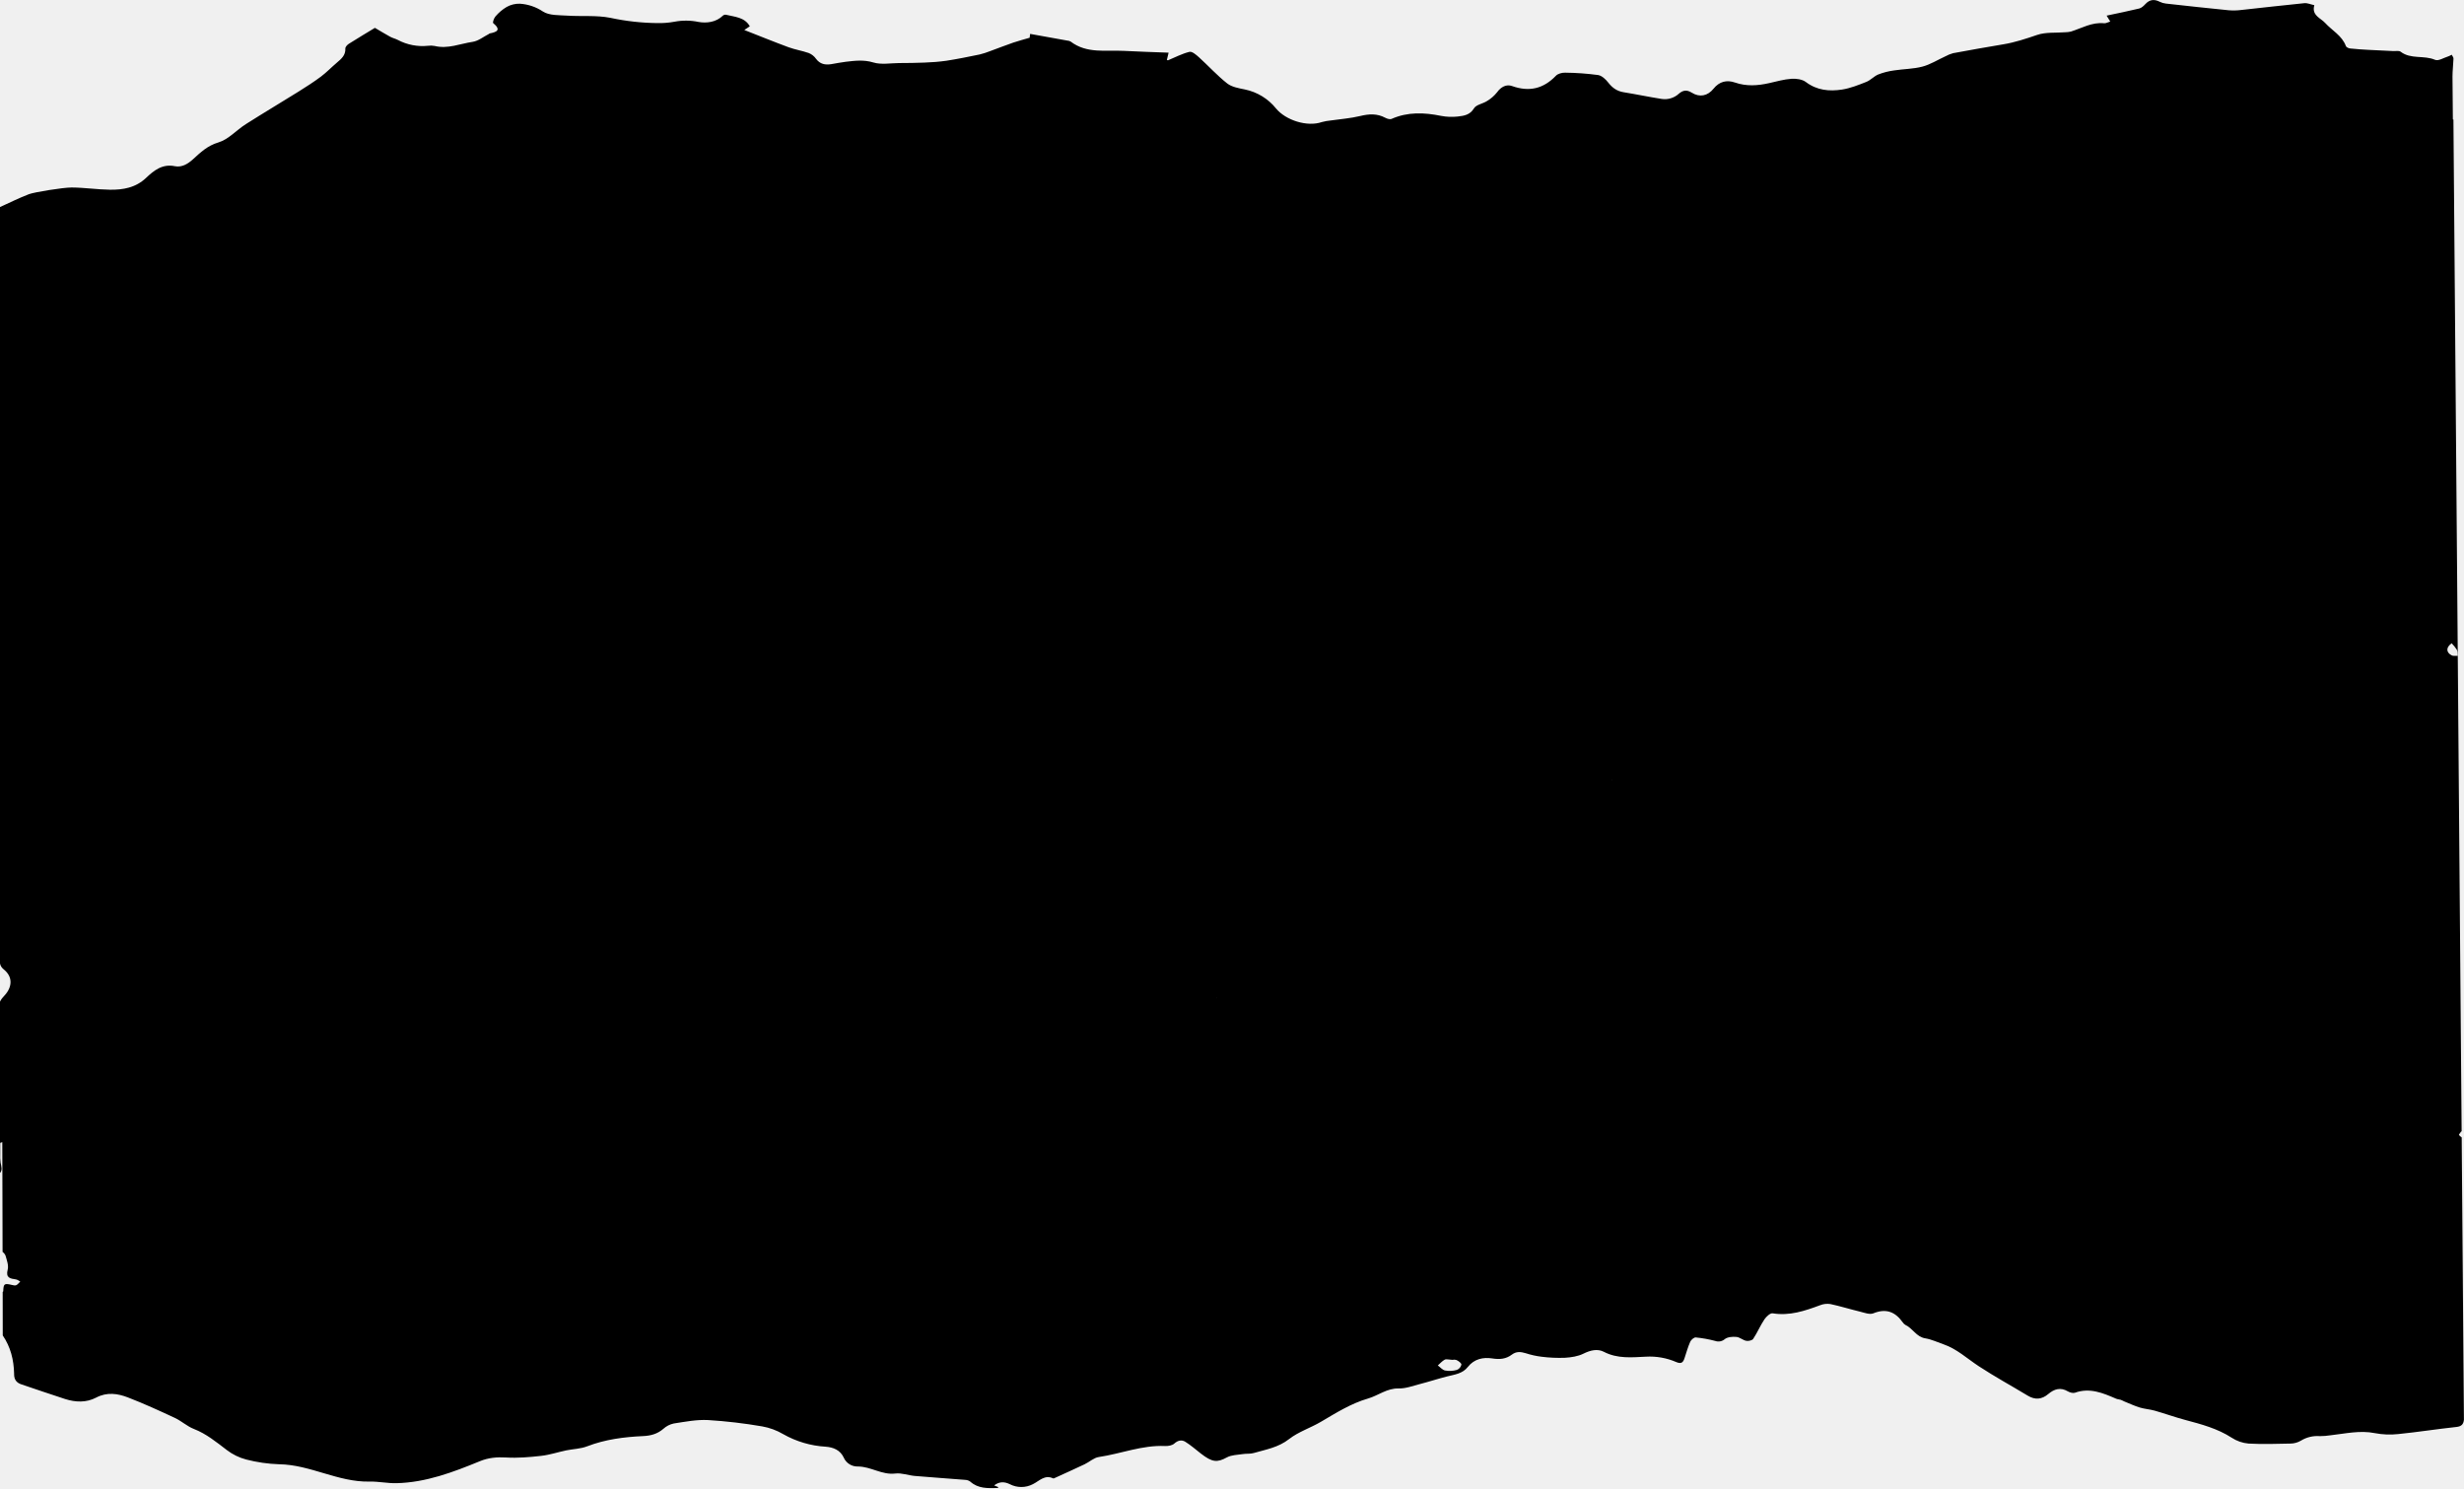
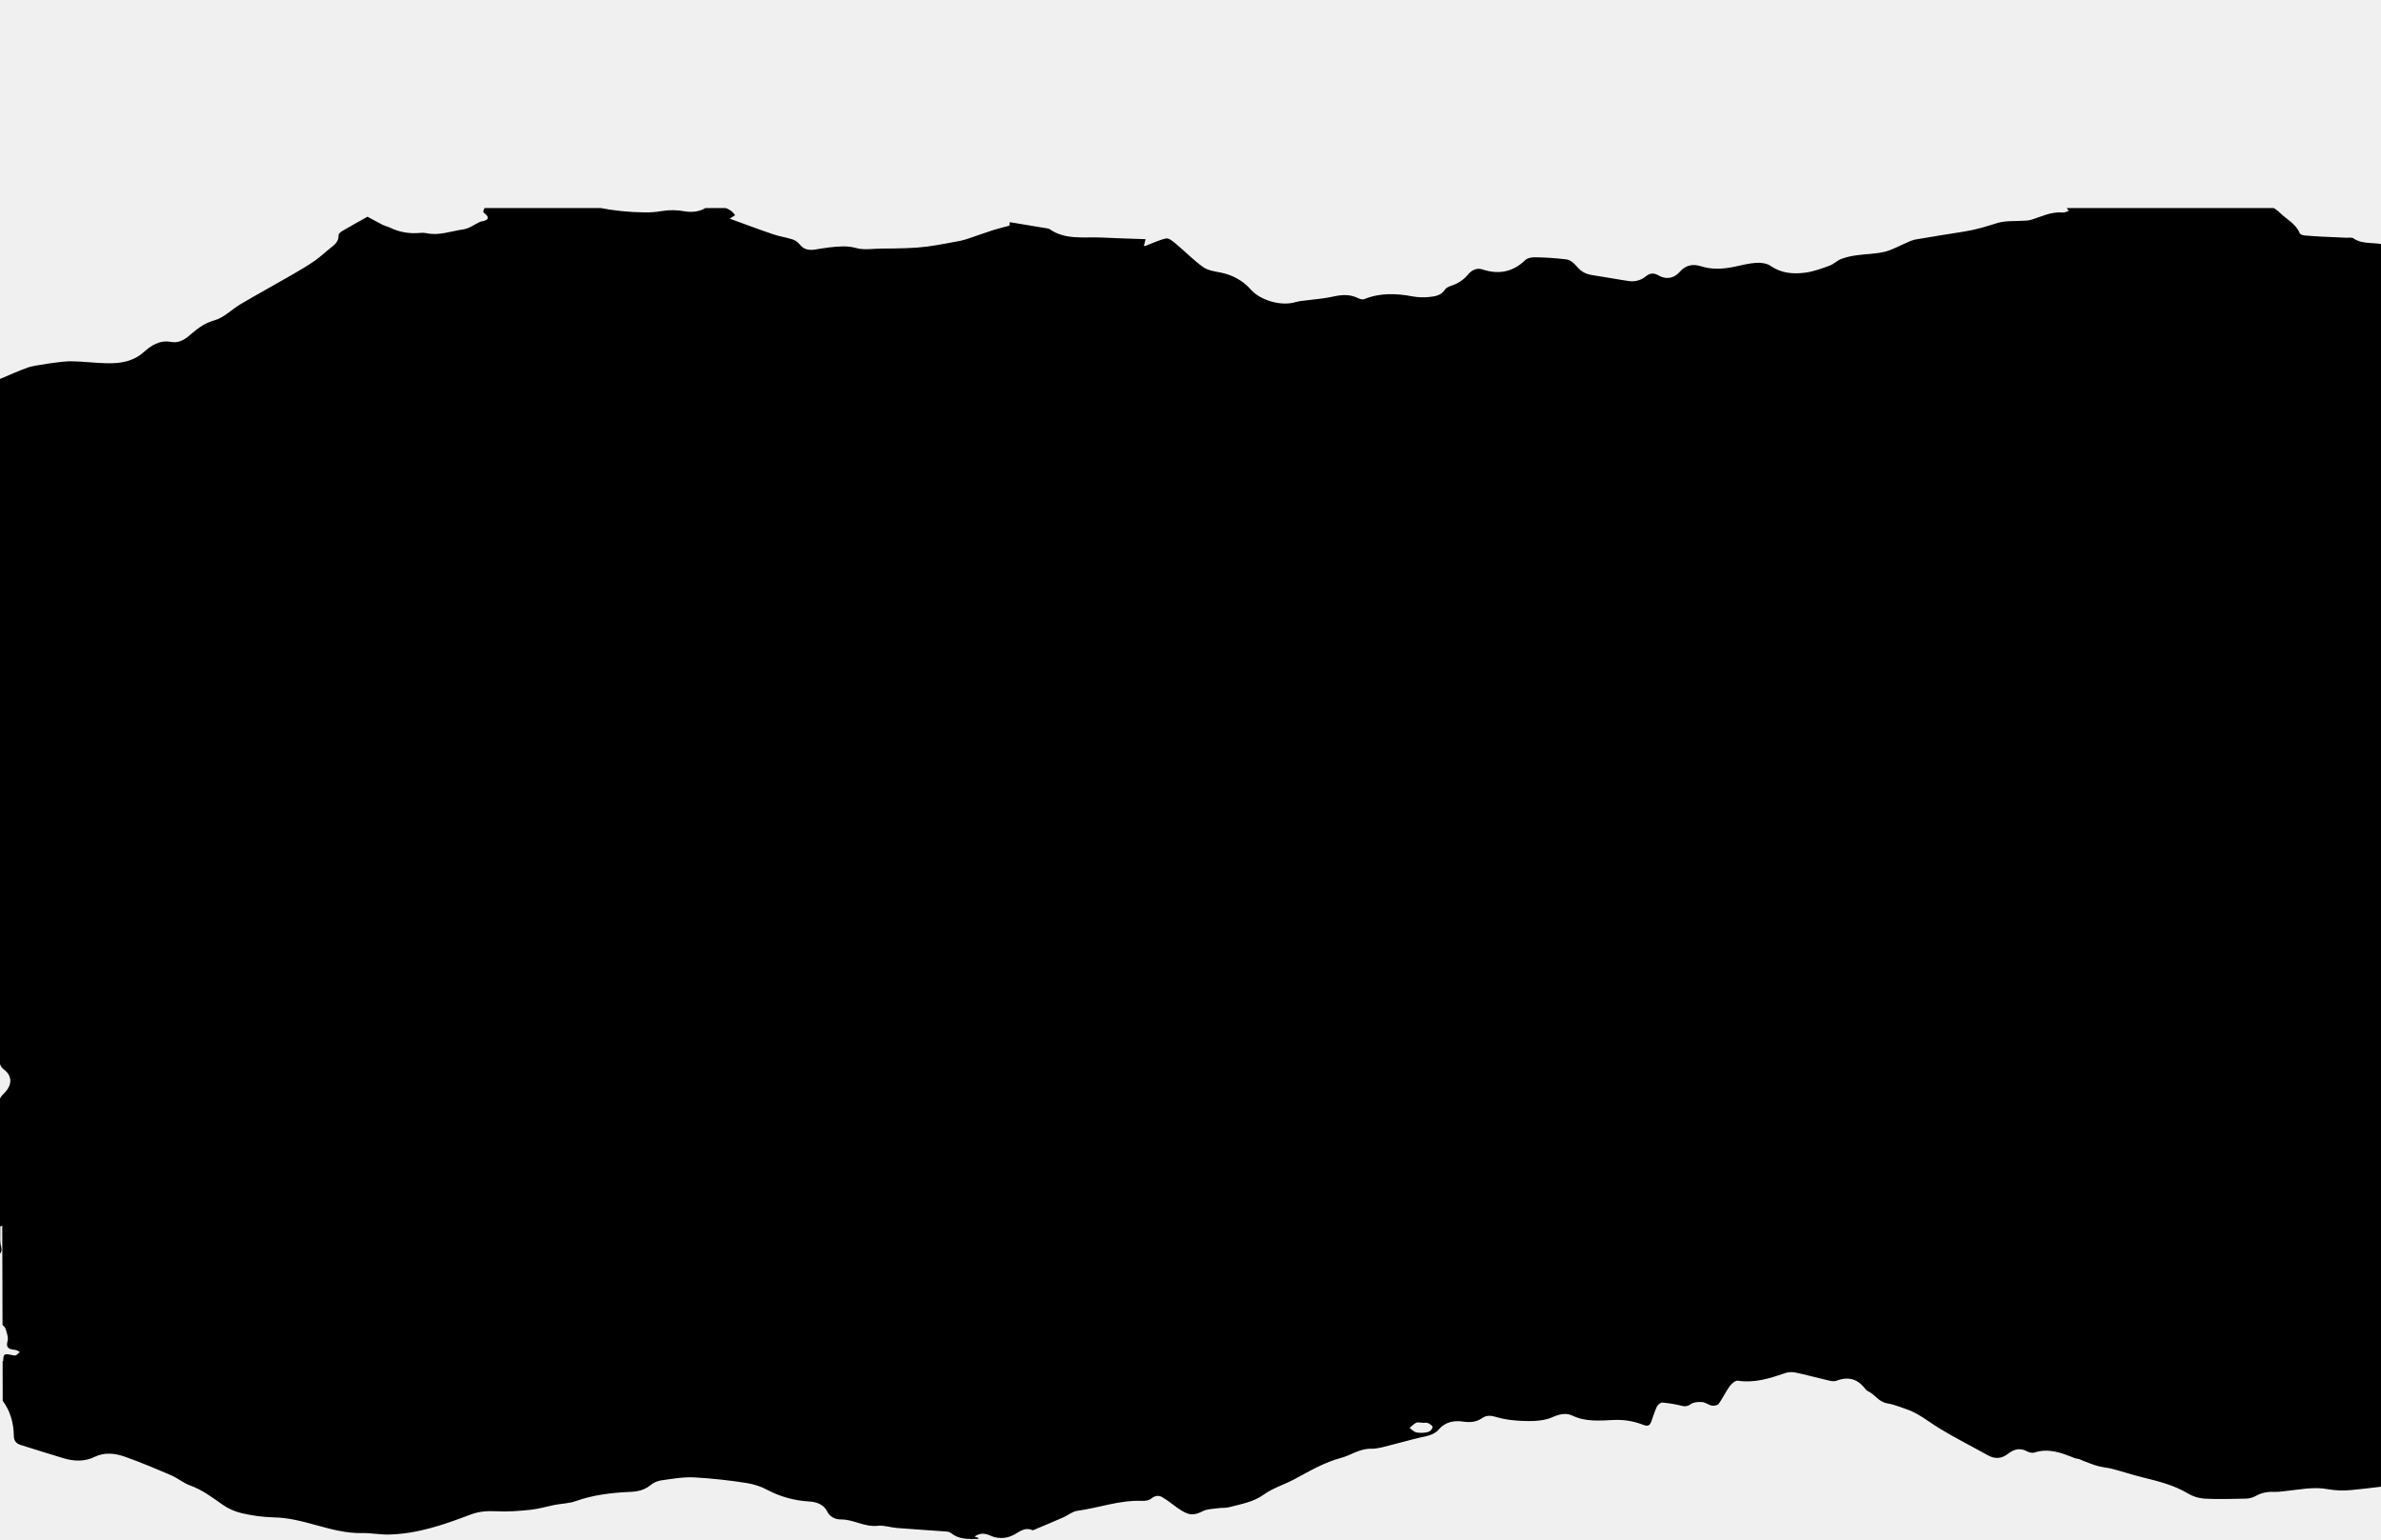
- <svg xmlns="http://www.w3.org/2000/svg" viewBox="0 0 1790.22 1081.43">
-   <g id="Calque_2" data-name="Calque 2">
-     <g id="Calque_1-2" data-name="Calque 1">
-       <path d="M1788.61,834.59l-.06-8.09a7.89,7.89,0,0,1-2-1.74c-.18-.24,1-1.55,1.48-2.36l.47-.3-1.39-171-1.18-146-3.39-418.24h-.41q-.15-15.63-.27-31.26c0-4.34.59-8.69.72-13.05,0-.92-.84-1.85-1.28-2.78a16,16,0,0,1-2.4,1.15c-3.25,1-7.28,3.61-9.68,2.56-8.07-3.53-17.6-.18-25.06-5.91-1.17-.9-3.43-.37-5.2-.45-6.07-.31-12.15-.55-18.22-.89-4.4-.25-8.81-.52-13.18-1-1.13-.12-2.81-.85-3.13-1.71-2.84-7.68-10-11.27-15.1-16.85-3.26-3.6-10-5.43-7.85-12.9-2.65-.57-5-1.68-7.3-1.46-15.23,1.49-30.42,3.31-45.64,4.92a44.21,44.21,0,0,1-9.12.24c-15.26-1.51-30.51-3.17-45.75-4.87a13.28,13.28,0,0,1-4.53-1.32c-3.94-2-7.28-1.69-10.38,1.64-1.25,1.34-2.81,2.84-4.49,3.26-7.76,1.89-15.6,3.43-23.71,5.17.87,1.4,1.65,2.68,2.65,4.31-1.74.51-3.15,1.37-4.46,1.24-8.83-.92-16.22,3.57-24.15,6.05a19.55,19.55,0,0,1-4.21.49c-6.81.55-14.06-.2-20.31,1.94-8.11,2.77-16.11,5.43-24.56,6.83q-18.3,3.06-36.53,6.45a26.11,26.11,0,0,0-5.73,2.35c-5.5,2.51-10.77,5.88-16.52,7.39-6.67,1.75-13.77,1.72-20.64,2.78a50.29,50.29,0,0,0-11.45,2.93c-3.1,1.28-5.54,4.16-8.65,5.39-5.76,2.28-11.67,4.66-17.74,5.59-9.18,1.39-18.15.6-26.2-5.48-2.63-2-7-2.59-10.49-2.35-5.44.37-10.79,1.92-16.15,3.13-8.34,1.89-16.55,2.47-24.85-.41-6-2.09-11.36-.79-15.61,4.48s-10.07,6.51-15.89,2.84c-3.58-2.25-6.37-1.71-9.2.72a15.15,15.15,0,0,1-12.57,3.88c-9.23-1.45-18.39-3.38-27.61-4.87-4.79-.77-8.17-3.12-11.13-6.92-1.87-2.43-4.74-5.17-7.5-5.59a192.46,192.46,0,0,0-23.9-1.71c-2.27-.06-5.26.71-6.72,2.25-9.11,9.48-19.43,11.88-31.9,7.45-4-1.44-8,.56-10.85,4.56a26.81,26.81,0,0,1-7.28,6.34c-3.05,2-7.84,2.61-9.45,5.27-3,4.94-7.36,5.48-11.85,6a40.3,40.3,0,0,1-12.06-.47c-12.26-2.49-24.26-3-36,2.19-1.18.52-3.23-.1-4.54-.81-6-3.21-11.88-2.84-18.3-1.28-7,1.7-14.2,2.19-21.31,3.23a37.25,37.25,0,0,0-6.55,1.17c-10.64,3.69-26.18-1.34-33.2-9.83A39.21,39.21,0,0,0,904.43,65c-4.43-.9-9.47-1.75-12.84-4.39-7.27-5.73-13.55-12.7-20.43-18.94-2-1.8-5-4.43-6.93-4-5.39,1.31-10.42,4-15.62,6.15-.2.08-.55-.19-.82-.29.3-1.31.62-2.61,1.25-5.25-11.24-.44-21.85-.74-32.44-1.31-13.18-.7-27,2.19-38.75-6.79a5.42,5.42,0,0,0-2.32-.67l-27.09-4.88c-.05.41-.2,1.59-.35,2.8-4,1.19-8,2.21-11.93,3.54-5.59,1.93-11.1,4.11-16.66,6.13a57.57,57.57,0,0,1-7.77,2.5c-8.06,1.67-16.11,3.3-24.23,4.56a149.49,149.49,0,0,1-15.83,1.32c-6.12.27-12.25.3-18.38.34s-13,1.33-18.74-.42c-6.94-2.11-13.34-1.29-20-.52-3.53.41-7,1.16-10.53,1.73-4.41.71-8.23.06-11.15-3.91a12,12,0,0,0-5.23-4.15c-4.8-1.7-9.94-2.46-14.71-4.22-10.66-3.93-21.18-8.23-32.15-12.53.91-.62,2.38-1.6,4-2.7-3.81-6.69-11-6.81-17.4-8.4a2.78,2.78,0,0,0-2.2.69c-5,4.88-12,5.56-17.65,4.56a44.5,44.5,0,0,0-17.47-.17,61,61,0,0,1-12.54,1,171.23,171.23,0,0,1-34.06-3.82c-10.14-2-20.87-.9-31.31-1.6-6-.4-13.09,0-17.69-3a34.14,34.14,0,0,0-16.83-5.67,18.67,18.67,0,0,0-9.55,2.38A32.61,32.61,0,0,0,360,11.91c-1.12,1.21-2.18,4.44-1.68,4.86,6.12,5.12,2.53,6.53-2.62,7.55-.13,0-.23.23-.37.3-3.95,2-7.75,5.17-11.92,5.79-9.12,1.35-18,5.33-27.58,3a14.75,14.75,0,0,0-4.83-.14A38.37,38.37,0,0,1,289,29c-1.7-.89-3.67-1.31-5.37-2.22-3.29-1.78-6.49-3.76-11.24-6.54-5.33,3.24-12.21,7.34-19,11.63-1.13.72-2.55,2.28-2.48,3.39.23,4.94-2.94,7.53-6.17,10.28-3.88,3.3-7.42,7-11.48,10.07-5.27,3.94-10.84,7.5-16.43,11-12.71,7.94-25.61,15.59-38.26,23.63-6.75,4.29-12.56,11.07-19.84,13.24-8,2.37-13,7.23-18.57,12.3-3.66,3.32-8,6-13.09,5-9.07-1.88-15.23,3.07-21,8.54-7.51,7.11-16.68,8.69-26.27,8.54-9.28-.14-18.54-1.56-27.81-1.61-6.26,0-27.15,3.38-31,4.87-7,2.7-13.69,6-21,9.34V700a6.66,6.66,0,0,0,1.36,3.05,10.56,10.56,0,0,0,1.57,1.57c6.46,5.2,6.09,12.71.23,18.93a25.26,25.26,0,0,0-1.74,2h0A13.53,13.53,0,0,0,0,727.88V852.34c1.88-2,1-4.71.43-7.44a34.12,34.12,0,0,1-.27-6.57c0-2.36,0-4.74,0-7.82A8.82,8.82,0,0,1,1.67,830l.14,52.07.06,27.65A6.34,6.34,0,0,1,4,912.37c.94,3.32,2.38,7.11,1.59,10.2-1.58,6.08,1.81,6.53,6,7.14,1.09.16,2.09,1,3.13,1.54-1,.92-1.77,2.12-2.91,2.64-.88.4-2.2.06-3.26-.19-5.46-1.3-6-.87-6.19,4.64-.13.17-.27.33-.41.49L2,970.41c5.74,8.48,8,17.74,8.25,27.65,0,.26,0,.53,0,.79.07,3.76,1.84,6,5.34,7.14,10.57,3.51,21.07,7.24,31.68,10.62,7.61,2.42,15.42,2.77,22.67-1.06,7.79-4.1,15.59-2.95,23-.08,11.58,4.46,22.9,9.65,34.15,14.9,4.79,2.24,8.87,6.11,13.76,8,9.08,3.54,16.33,9.52,23.91,15.3a39.66,39.66,0,0,0,14.12,6.91,109.86,109.86,0,0,0,24,3.45c22.65.33,42.81,13.1,65.6,12.59,6.53-.16,13.11,1.33,19.64,1.16,21.42-.51,41.11-8,60.6-16,6.11-2.51,12.24-3.07,18.91-2.67,8.48.51,17.1-.23,25.58-1.19,6.16-.69,12.17-2.72,18.28-4,5-1,10.42-1.1,15.12-2.93,13.16-5.08,26.83-6.79,40.7-7.44,5.54-.25,10.33-1.55,14.63-5.25a16.23,16.23,0,0,1,7.61-3.9c8.24-1.26,16.64-2.92,24.88-2.49a364.32,364.32,0,0,1,39.31,4.6,46,46,0,0,1,15.33,5.65,70.67,70.67,0,0,0,30.8,9.1c5.67.42,10.57,2.51,13.08,7.79a10.85,10.85,0,0,0,10.36,6.61c9.42,0,17.44,6.29,27.19,5.1,4.6-.55,9.45,1.36,14.22,1.77,12.22,1.05,24.47,1.85,36.7,2.85a6.45,6.45,0,0,1,3.57,1.3c5.77,5.14,12.74,4.78,19.7,4.61.22,0,.44-.35.75-.61l-3.15-1.29c4-3,7.65-2.69,11.37-.89a18.13,18.13,0,0,0,16.77,0c4.61-2.24,8.58-7.14,14.74-4.2.32.16.93-.18,1.36-.38,7.19-3.28,14.39-6.52,21.52-9.9,3.49-1.66,6.66-4.72,10.26-5.25,16.1-2.37,31.53-8.75,48.16-8,2.25.1,5.17-.39,6.72-1.79,2.63-2.38,5.41-2.86,7.94-1.32,4,2.47,7.63,5.68,11.39,8.61,8.26,6.41,11.85,6.62,18.84,2.79,3.33-1.82,7.68-1.82,11.61-2.44,2.65-.42,5.48,0,8-.78,8.83-2.55,17.81-4,25.62-10.12,6.84-5.33,15.62-8.11,23.2-12.59,11-6.46,21.71-13.25,34.13-16.86,7.49-2.17,13.75-7.55,22.31-7.33,5.11.12,10.31-1.87,15.39-3.19,6.65-1.71,13.17-3.87,19.83-5.55,5.48-1.38,11.21-2,15-6.87,4.61-5.87,11.15-7.24,17.83-6.19,5.35.84,9.92.44,14.17-2.79,3.22-2.42,6.48-2.1,10.09-1a60.75,60.75,0,0,0,11.57,2.56,103.44,103.44,0,0,0,16.95.74c4.54-.28,9.39-1,13.41-3,5-2.47,10.21-3.73,14.88-1.3,9.84,5.11,20.26,4,30.43,3.51a48.49,48.49,0,0,1,22.12,3.91c3.69,1.57,5,.24,6-2.86,1.32-4,2.44-8.06,4.13-11.88.64-1.43,2.74-3.28,4-3.16a87.85,87.85,0,0,1,14.18,2.55,7,7,0,0,0,7-1.38c2.08-1.55,5.6-1.79,8.39-1.54,2.44.21,4.66,2.35,7.12,2.83,1.6.32,4.31-.27,5.07-1.42,3-4.53,5.12-9.63,8.13-14.15,1.34-2,4.24-4.71,6-4.42,12.25,2,23.32-1.73,34.45-5.87a14.19,14.19,0,0,1,7.5-.86c7.23,1.54,14.3,3.77,21.5,5.51,3.19.77,7,2.31,9.68,1.24,9.21-3.76,15.85-1.18,21.31,6.46a6,6,0,0,0,2.08,2c5.29,2.45,7.85,8.65,14.35,9.7,4.51.73,8.82,2.81,13.22,4.32,9.75,3.35,17.18,10.37,25.58,15.89,11.56,7.6,23.76,14.24,35.61,21.41,5.39,3.27,10.26,2.84,15-1.16,4.3-3.65,8.87-5.06,14.2-1.93,1.44.85,3.7,1.47,5.15,1,10.83-3.87,20.38.22,30,4.37,1,.44,2.22.43,3.28.78.91.28,1.72.84,2.59,1.19,3.76,1.52,7.46,3.26,11.32,4.43,3.52,1.06,7.3,1.26,10.84,2.28,7.44,2.12,14.74,4.77,22.22,6.76,11.68,3.11,23.27,6.19,33.65,12.89a26.46,26.46,0,0,0,12.21,4.24c10.18.56,20.42.22,30.63,0a15.22,15.22,0,0,0,7.37-2.07,22.84,22.84,0,0,1,13.84-3.33,49.29,49.29,0,0,0,7.72-.62c10.71-1.16,21.28-3.77,32.27-1.55a57.13,57.13,0,0,0,16.87.68c14.15-1.42,28.21-3.66,42.36-5.17,3.7-.4,5.09-2,5.45-5.24ZM883.74,724.78s0,.07,0,.1l-.09,0a1.1,1.1,0,0,0,0-.18l.11,0a3,3,0,0,0,0-.43A3,3,0,0,1,883.74,724.78Zm174.75,270.7a19.38,19.38,0,0,1-8.56.42c-1.93-.38-3.53-2.39-5.28-3.68,1.64-1.43,3.13-3.19,5-4.19,1.1-.59,2.82,0,5.62.14a5.25,5.25,0,0,1,2.92.11c1.49.69,3.66,2.27,3.59,3.35A5.42,5.42,0,0,1,1058.49,995.48ZM1171.18,567l-.15-.08h0l0-.06h0l.21-.05A1.11,1.11,0,0,0,1171.18,567Zm610.08-90.76c-4.2-2.26-4.16-5.84,0-8.78a29.39,29.39,0,0,1,3.77,4.71c.64,1.23.39,2.92.53,4.4C1784.11,476.49,1782.41,476.86,1781.26,476.24Z" />
-     </g>
+ <svg xmlns="http://www.w3.org/2000/svg" width="1728" height="1117" viewBox="0 0 1728 1117" fill="none">
+   <g clip-path="url(#clip0_83_30)">
+     <path d="M1751.47 893.762L1751.41 886.445C1750.67 886.027 1750.01 885.495 1749.46 884.872C1749.28 884.655 1750.43 883.47 1750.9 882.737L1751.36 882.466L1750 727.816L1748.85 595.775L1745.53 217.524H1745.13C1745.03 208.101 1744.94 198.677 1744.86 189.253C1744.86 185.328 1745.44 181.394 1745.57 177.451C1745.57 176.619 1744.75 175.778 1744.31 174.937C1743.56 175.343 1742.78 175.691 1741.96 175.977C1738.78 176.881 1734.84 179.242 1732.48 178.292C1724.58 175.1 1715.25 178.129 1707.95 172.947C1706.8 172.133 1704.59 172.613 1702.85 172.54C1696.91 172.26 1690.96 172.043 1685.01 171.735C1680.7 171.509 1676.38 171.265 1672.11 170.831C1671 170.722 1669.35 170.062 1669.04 169.284C1666.26 162.339 1659.25 159.092 1654.25 154.046C1651.06 150.79 1644.46 149.135 1646.57 142.379C1643.97 141.863 1641.67 140.86 1639.42 141.059C1624.5 142.406 1609.63 144.052 1594.73 145.508C1591.77 145.865 1588.77 145.937 1585.8 145.725C1570.85 144.36 1555.92 142.858 1541 141.321C1539.45 141.171 1537.95 140.766 1536.56 140.127C1532.7 138.318 1529.43 138.599 1526.39 141.61C1525.17 142.822 1523.64 144.179 1522 144.559C1514.4 146.268 1506.72 147.661 1498.78 149.234C1499.63 150.5 1500.4 151.658 1501.38 153.132C1499.67 153.593 1498.29 154.371 1497.01 154.254C1488.36 153.422 1481.12 157.482 1473.36 159.725C1472.01 160.01 1470.62 160.159 1469.24 160.168C1462.57 160.666 1455.47 159.987 1449.35 161.923C1441.41 164.428 1433.57 166.834 1425.3 168.1C1413.35 169.945 1401.43 171.889 1389.53 173.933C1387.57 174.433 1385.69 175.147 1383.92 176.058C1378.53 178.328 1373.37 181.376 1367.74 182.742C1361.21 184.324 1354.25 184.297 1347.53 185.256C1343.69 185.729 1339.93 186.619 1336.32 187.906C1333.28 189.063 1330.89 191.668 1327.84 192.78C1322.2 194.842 1316.42 196.995 1310.47 197.836C1301.48 199.093 1292.7 198.379 1284.82 192.88C1282.24 191.071 1277.96 190.538 1274.54 190.755C1269.22 191.089 1263.98 192.491 1258.73 193.585C1250.56 195.295 1242.52 195.819 1234.4 193.215C1228.52 191.324 1223.27 192.5 1219.11 197.266C1214.95 202.032 1209.25 203.154 1203.55 199.835C1200.04 197.8 1197.31 198.288 1194.54 200.486C1192.91 201.888 1190.95 202.931 1188.82 203.539C1186.69 204.146 1184.44 204.302 1182.23 203.995C1173.19 202.683 1164.22 200.938 1155.2 199.59C1150.5 198.894 1147.2 196.769 1144.3 193.332C1142.47 191.134 1139.66 188.656 1136.95 188.277C1129.19 187.313 1121.38 186.796 1113.55 186.73C1111.33 186.676 1108.4 187.372 1106.97 188.765C1098.05 197.339 1087.94 199.509 1075.73 195.503C1071.81 194.2 1067.9 196.009 1065.11 199.627C1063.12 201.921 1060.71 203.863 1057.98 205.36C1054.99 207.169 1050.3 207.721 1048.72 210.127C1045.79 214.594 1041.52 215.083 1037.12 215.553C1033.18 215.96 1029.2 215.816 1025.31 215.128C1013.3 212.876 1001.55 212.415 990.057 217.108C988.902 217.579 986.894 217.018 985.611 216.376C979.736 213.473 973.978 213.807 967.691 215.218C960.837 216.756 953.786 217.199 946.824 218.139C944.656 218.315 942.509 218.669 940.41 219.198C929.991 222.535 914.773 217.986 907.899 210.307C902.295 203.855 894.425 199.414 885.651 197.755C881.313 196.941 876.378 196.172 873.078 193.784C865.959 188.602 859.809 182.299 853.072 176.655C851.113 175.027 848.176 172.649 846.286 173.038C841.008 174.222 836.082 176.655 830.99 178.6C830.794 178.672 830.451 178.428 830.187 178.337C830.481 177.153 830.794 175.977 831.411 173.589C820.404 173.191 810.015 172.92 799.645 172.405C786.738 171.772 773.205 174.385 761.699 166.264C761.001 165.907 760.224 165.7 759.427 165.658L732.9 161.244C732.851 161.615 732.704 162.682 732.557 163.777C728.64 164.853 724.723 165.775 720.875 166.978C715.401 168.724 710.005 170.695 704.561 172.522C702.086 173.441 699.543 174.197 696.952 174.783C689.059 176.293 681.177 177.768 673.225 178.907C668.085 179.559 662.91 179.957 657.724 180.101C651.731 180.345 645.728 180.372 639.725 180.408C633.723 180.445 626.995 181.611 621.375 180.029C614.579 178.12 608.312 178.862 601.79 179.558C598.333 179.929 594.935 180.607 591.479 181.123C587.16 181.765 583.419 181.177 580.56 177.587C579.272 175.913 577.496 174.612 575.439 173.834C570.738 172.296 565.705 171.609 561.034 170.017C550.595 166.463 540.294 162.574 529.552 158.685C530.443 158.124 531.882 157.238 533.469 156.243C529.738 150.193 522.697 150.084 516.43 148.646C516.043 148.602 515.651 148.635 515.279 148.742C514.908 148.85 514.565 149.03 514.275 149.27C509.379 153.684 502.525 154.299 496.992 153.394C491.357 152.3 485.542 152.247 479.885 153.241C475.836 153.932 471.721 154.235 467.605 154.145C456.39 154.027 445.217 152.869 434.252 150.69C424.323 148.882 413.816 149.876 403.592 149.243C397.717 148.882 390.774 149.243 386.27 146.53C381.362 143.508 375.676 141.739 369.789 141.402C366.52 141.334 363.29 142.078 360.437 143.555C357.453 145.205 354.78 147.294 352.525 149.741C351.428 150.835 350.39 153.756 350.88 154.136C356.873 158.766 353.358 160.042 348.314 160.964C348.187 160.964 348.089 161.172 347.952 161.235C344.084 163.044 340.363 165.911 336.28 166.472C327.349 167.693 318.653 171.292 309.272 169.185C307.714 168.903 306.116 168.86 304.543 169.058C297.105 169.78 289.604 168.435 282.999 165.197C281.335 164.392 279.406 164.012 277.741 163.189C274.519 161.579 271.386 159.788 266.734 157.274C261.515 160.204 254.778 163.912 248.129 167.792C247.022 168.443 245.632 169.854 245.7 170.858C245.925 175.326 242.821 177.668 239.658 180.155C235.859 183.14 232.392 186.486 228.417 189.262C223.256 192.826 217.802 196.045 212.328 199.211C199.882 206.391 187.25 213.31 174.862 220.581C168.252 224.461 162.563 230.593 155.434 232.555C147.6 234.699 142.704 239.094 137.25 243.679C133.666 246.682 129.416 249.106 124.432 248.201C115.55 246.501 109.518 250.978 103.868 255.925C96.514 262.355 87.534 263.784 78.143 263.648C69.056 263.522 59.988 262.237 50.91 262.192C44.781 262.192 24.324 265.249 20.554 266.597C13.7 269.038 7.148 272.023 -0.01 275.044V772.04C0.173 773.049 0.632 773.999 1.322 774.799C1.779 775.321 2.294 775.797 2.859 776.219C9.185 780.921 8.823 787.713 3.085 793.339C2.483 793.914 1.914 794.517 1.381 795.147C0.845 795.805 0.382 796.511 2.67402e-05 797.255V909.815C1.841 908.006 0.979 905.555 0.421 903.086C0.126 901.118 0.038 899.128 0.157 897.144C0.157 895.01 0.157 892.857 0.157 890.072C0.634 889.877 1.128 889.723 1.635 889.611L1.772 936.702L1.831 961.708C2.75 962.317 3.471 963.146 3.917 964.105C4.837 967.108 6.248 970.535 5.474 973.33C3.927 978.828 7.246 979.235 11.349 979.787C12.417 979.932 13.396 980.691 14.414 981.18C13.435 982.012 12.681 983.097 11.565 983.567C10.703 983.929 9.41 983.622 8.373 983.396C3.026 982.22 2.497 982.609 2.311 987.592C2.184 987.746 2.047 987.89 1.91 988.035L1.958 1016.6C7.579 1024.26 9.792 1032.64 10.037 1041.6C10.037 1041.84 10.037 1042.08 10.037 1042.32C10.106 1045.72 11.839 1047.74 15.266 1048.77C25.617 1051.95 35.899 1055.32 46.288 1058.38C53.74 1060.57 61.388 1060.88 68.488 1057.42C76.116 1053.71 83.754 1054.75 91.01 1057.35C102.35 1061.38 113.435 1066.07 124.451 1070.82C129.142 1072.85 133.137 1076.35 137.925 1078.06C146.817 1081.26 153.916 1086.67 161.339 1091.89C165.45 1094.81 170.152 1096.93 175.166 1098.14C182.851 1099.98 190.733 1101.03 198.668 1101.26C220.847 1101.56 240.589 1113.11 262.905 1112.65C269.3 1112.51 275.743 1113.85 282.138 1113.7C303.113 1113.24 322.394 1106.46 341.479 1099.23C347.463 1096.96 353.465 1096.45 359.997 1096.81C368.301 1097.28 376.742 1096.61 385.046 1095.74C391.078 1095.11 396.963 1093.28 402.946 1092.12C407.842 1091.22 413.15 1091.13 417.752 1089.47C430.639 1084.88 444.025 1083.33 457.607 1082.74C463.032 1082.52 467.723 1081.34 471.933 1077.99C474.031 1076.22 476.605 1075.01 479.385 1074.47C487.454 1073.33 495.68 1071.83 503.749 1072.22C516.652 1072.96 529.502 1074.35 542.242 1076.38C547.536 1077.24 552.621 1078.97 557.254 1081.49C566.491 1086.33 576.811 1089.15 587.415 1089.72C592.967 1090.1 597.765 1091.99 600.223 1096.76C601.061 1098.59 602.48 1100.14 604.291 1101.2C606.102 1102.27 608.221 1102.81 610.368 1102.74C619.592 1102.74 627.446 1108.43 636.993 1107.35C641.498 1106.85 646.247 1108.58 650.918 1108.95C662.884 1109.9 674.88 1110.62 686.856 1111.53C688.123 1111.59 689.341 1112 690.352 1112.7C696.002 1117.35 702.827 1117.03 709.643 1116.87C709.858 1116.87 710.074 1116.56 710.377 1116.32L707.293 1115.16C711.21 1112.44 714.784 1112.72 718.427 1114.35C720.962 1115.57 723.778 1116.21 726.638 1116.21C729.497 1116.21 732.314 1115.57 734.849 1114.35C739.363 1112.33 743.25 1107.89 749.282 1110.55C749.596 1110.7 750.193 1110.39 750.614 1110.21C757.655 1107.24 764.705 1104.31 771.687 1101.26C775.105 1099.75 778.209 1096.99 781.734 1096.51C797.5 1094.36 812.61 1088.59 828.894 1089.27C831.098 1089.36 833.957 1088.92 835.475 1087.65C838.05 1085.5 840.773 1085.07 843.25 1086.46C847.167 1088.69 850.722 1091.6 854.404 1094.25C862.492 1100.04 866.007 1100.23 872.852 1096.77C876.113 1095.12 880.373 1095.12 884.221 1094.56C886.816 1094.18 889.587 1094.56 892.055 1093.86C900.702 1091.55 909.495 1090.24 917.143 1084.71C923.841 1079.88 932.439 1077.37 939.861 1073.32C950.633 1067.48 961.121 1061.34 973.283 1058.07C980.617 1056.11 986.747 1051.24 995.13 1051.44C1000.13 1051.55 1005.23 1049.75 1010.2 1048.56C1016.71 1047.01 1023.1 1045.06 1029.62 1043.54C1034.98 1042.29 1040.6 1041.73 1044.31 1037.32C1048.82 1032.02 1055.23 1030.78 1061.77 1031.73C1067.01 1032.49 1071.48 1032.12 1075.64 1029.2C1078.8 1027.01 1081.99 1027.3 1085.52 1028.3C1089.21 1029.41 1093 1030.18 1096.85 1030.61C1102.36 1031.26 1107.91 1031.48 1113.45 1031.28C1117.9 1031.03 1122.65 1030.38 1126.58 1028.57C1131.48 1026.34 1136.58 1025.2 1141.15 1027.39C1150.79 1032.02 1160.99 1031.01 1170.95 1030.57C1178.37 1030.17 1185.79 1031.38 1192.61 1034.1C1196.23 1035.52 1197.51 1034.32 1198.49 1031.52C1199.78 1027.9 1200.88 1024.23 1202.53 1020.77C1203.16 1019.48 1205.22 1017.81 1206.45 1017.92C1211.14 1018.33 1215.78 1019.1 1220.33 1020.22C1221.49 1020.6 1222.74 1020.68 1223.95 1020.47C1225.15 1020.25 1226.27 1019.73 1227.19 1018.97C1229.23 1017.57 1232.67 1017.36 1235.4 1017.58C1237.79 1017.77 1239.97 1019.71 1242.38 1020.14C1243.94 1020.43 1246.6 1019.9 1247.34 1018.86C1250.28 1014.76 1252.36 1010.15 1255.3 1006.06C1256.62 1004.25 1259.45 1001.8 1261.18 1002.06C1273.17 1003.87 1284.01 1000.5 1294.91 996.753C1297.24 995.886 1299.78 995.618 1302.26 995.976C1309.34 997.368 1316.26 999.385 1323.31 1000.96C1326.43 1001.66 1330.17 1003.05 1332.79 1002.08C1341.81 998.68 1348.31 1001.01 1353.66 1007.92C1354.17 1008.67 1354.87 1009.29 1355.69 1009.73C1360.87 1011.95 1363.38 1017.55 1369.75 1018.5C1374.16 1019.16 1378.38 1021.05 1382.69 1022.41C1392.24 1025.44 1399.52 1031.79 1407.74 1036.78C1419.06 1043.65 1431.01 1049.66 1442.61 1056.14C1447.89 1059.1 1452.66 1058.71 1457.3 1055.1C1461.51 1051.79 1465.99 1050.52 1471.21 1053.35C1472.62 1054.12 1474.83 1054.68 1476.25 1054.25C1486.85 1050.75 1496.2 1054.45 1505.63 1058.21C1506.6 1058.6 1507.8 1058.6 1508.84 1058.91C1509.73 1059.17 1510.52 1059.67 1511.37 1059.99C1515.06 1061.36 1518.68 1062.94 1522.46 1063.99C1525.91 1064.95 1529.61 1065.13 1533.07 1066.06C1540.36 1067.97 1547.51 1070.37 1554.83 1072.17C1566.27 1074.98 1577.62 1077.77 1587.78 1083.83C1591.36 1086 1595.47 1087.32 1599.74 1087.66C1609.71 1088.17 1619.74 1087.86 1629.73 1087.66C1632.27 1087.62 1634.76 1086.97 1636.95 1085.79C1641.01 1083.48 1645.75 1082.42 1650.5 1082.78C1653.04 1082.78 1655.56 1082.59 1658.06 1082.22C1668.55 1081.17 1678.9 1078.81 1689.66 1080.82C1695.11 1081.78 1700.67 1081.98 1706.18 1081.43C1720.04 1080.15 1733.81 1078.12 1747.66 1076.76C1751.29 1076.39 1752.65 1074.95 1753 1072.02L1751.47 893.762ZM865.391 794.451C865.391 794.451 865.391 794.514 865.391 794.542H865.302C865.307 794.487 865.307 794.433 865.302 794.379H865.41C865.42 794.249 865.42 794.119 865.41 793.99C865.418 794.144 865.411 794.298 865.391 794.451ZM1036.51 1039.27C1033.78 1039.97 1030.92 1040.1 1028.13 1039.65C1026.24 1039.3 1024.67 1037.49 1022.96 1036.32C1024.57 1035.03 1026.02 1033.44 1027.86 1032.53C1028.93 1032 1030.62 1032.53 1033.36 1032.66C1034.3 1032.44 1035.29 1032.47 1036.22 1032.76C1037.68 1033.38 1039.8 1034.81 1039.73 1035.79C1039.54 1036.57 1039.15 1037.29 1038.59 1037.9C1038.03 1038.5 1037.32 1038.97 1036.51 1039.27ZM1146.86 651.757L1146.72 651.685V651.63L1146.92 651.585C1146.9 651.641 1146.88 651.698 1146.86 651.757ZM1744.27 569.675C1740.16 567.631 1740.2 564.393 1744.27 561.734C1745.66 563.033 1746.9 564.461 1747.97 565.994C1748.59 567.106 1748.35 568.635 1748.49 569.973C1747.07 569.901 1745.4 570.235 1744.27 569.675Z" fill="black" />
  </g>
+   <defs>
+     <clipPath id="clip0_83_30">
+       <rect width="1728" height="966" fill="white" transform="translate(0 151)" />
+     </clipPath>
+   </defs>
</svg>
